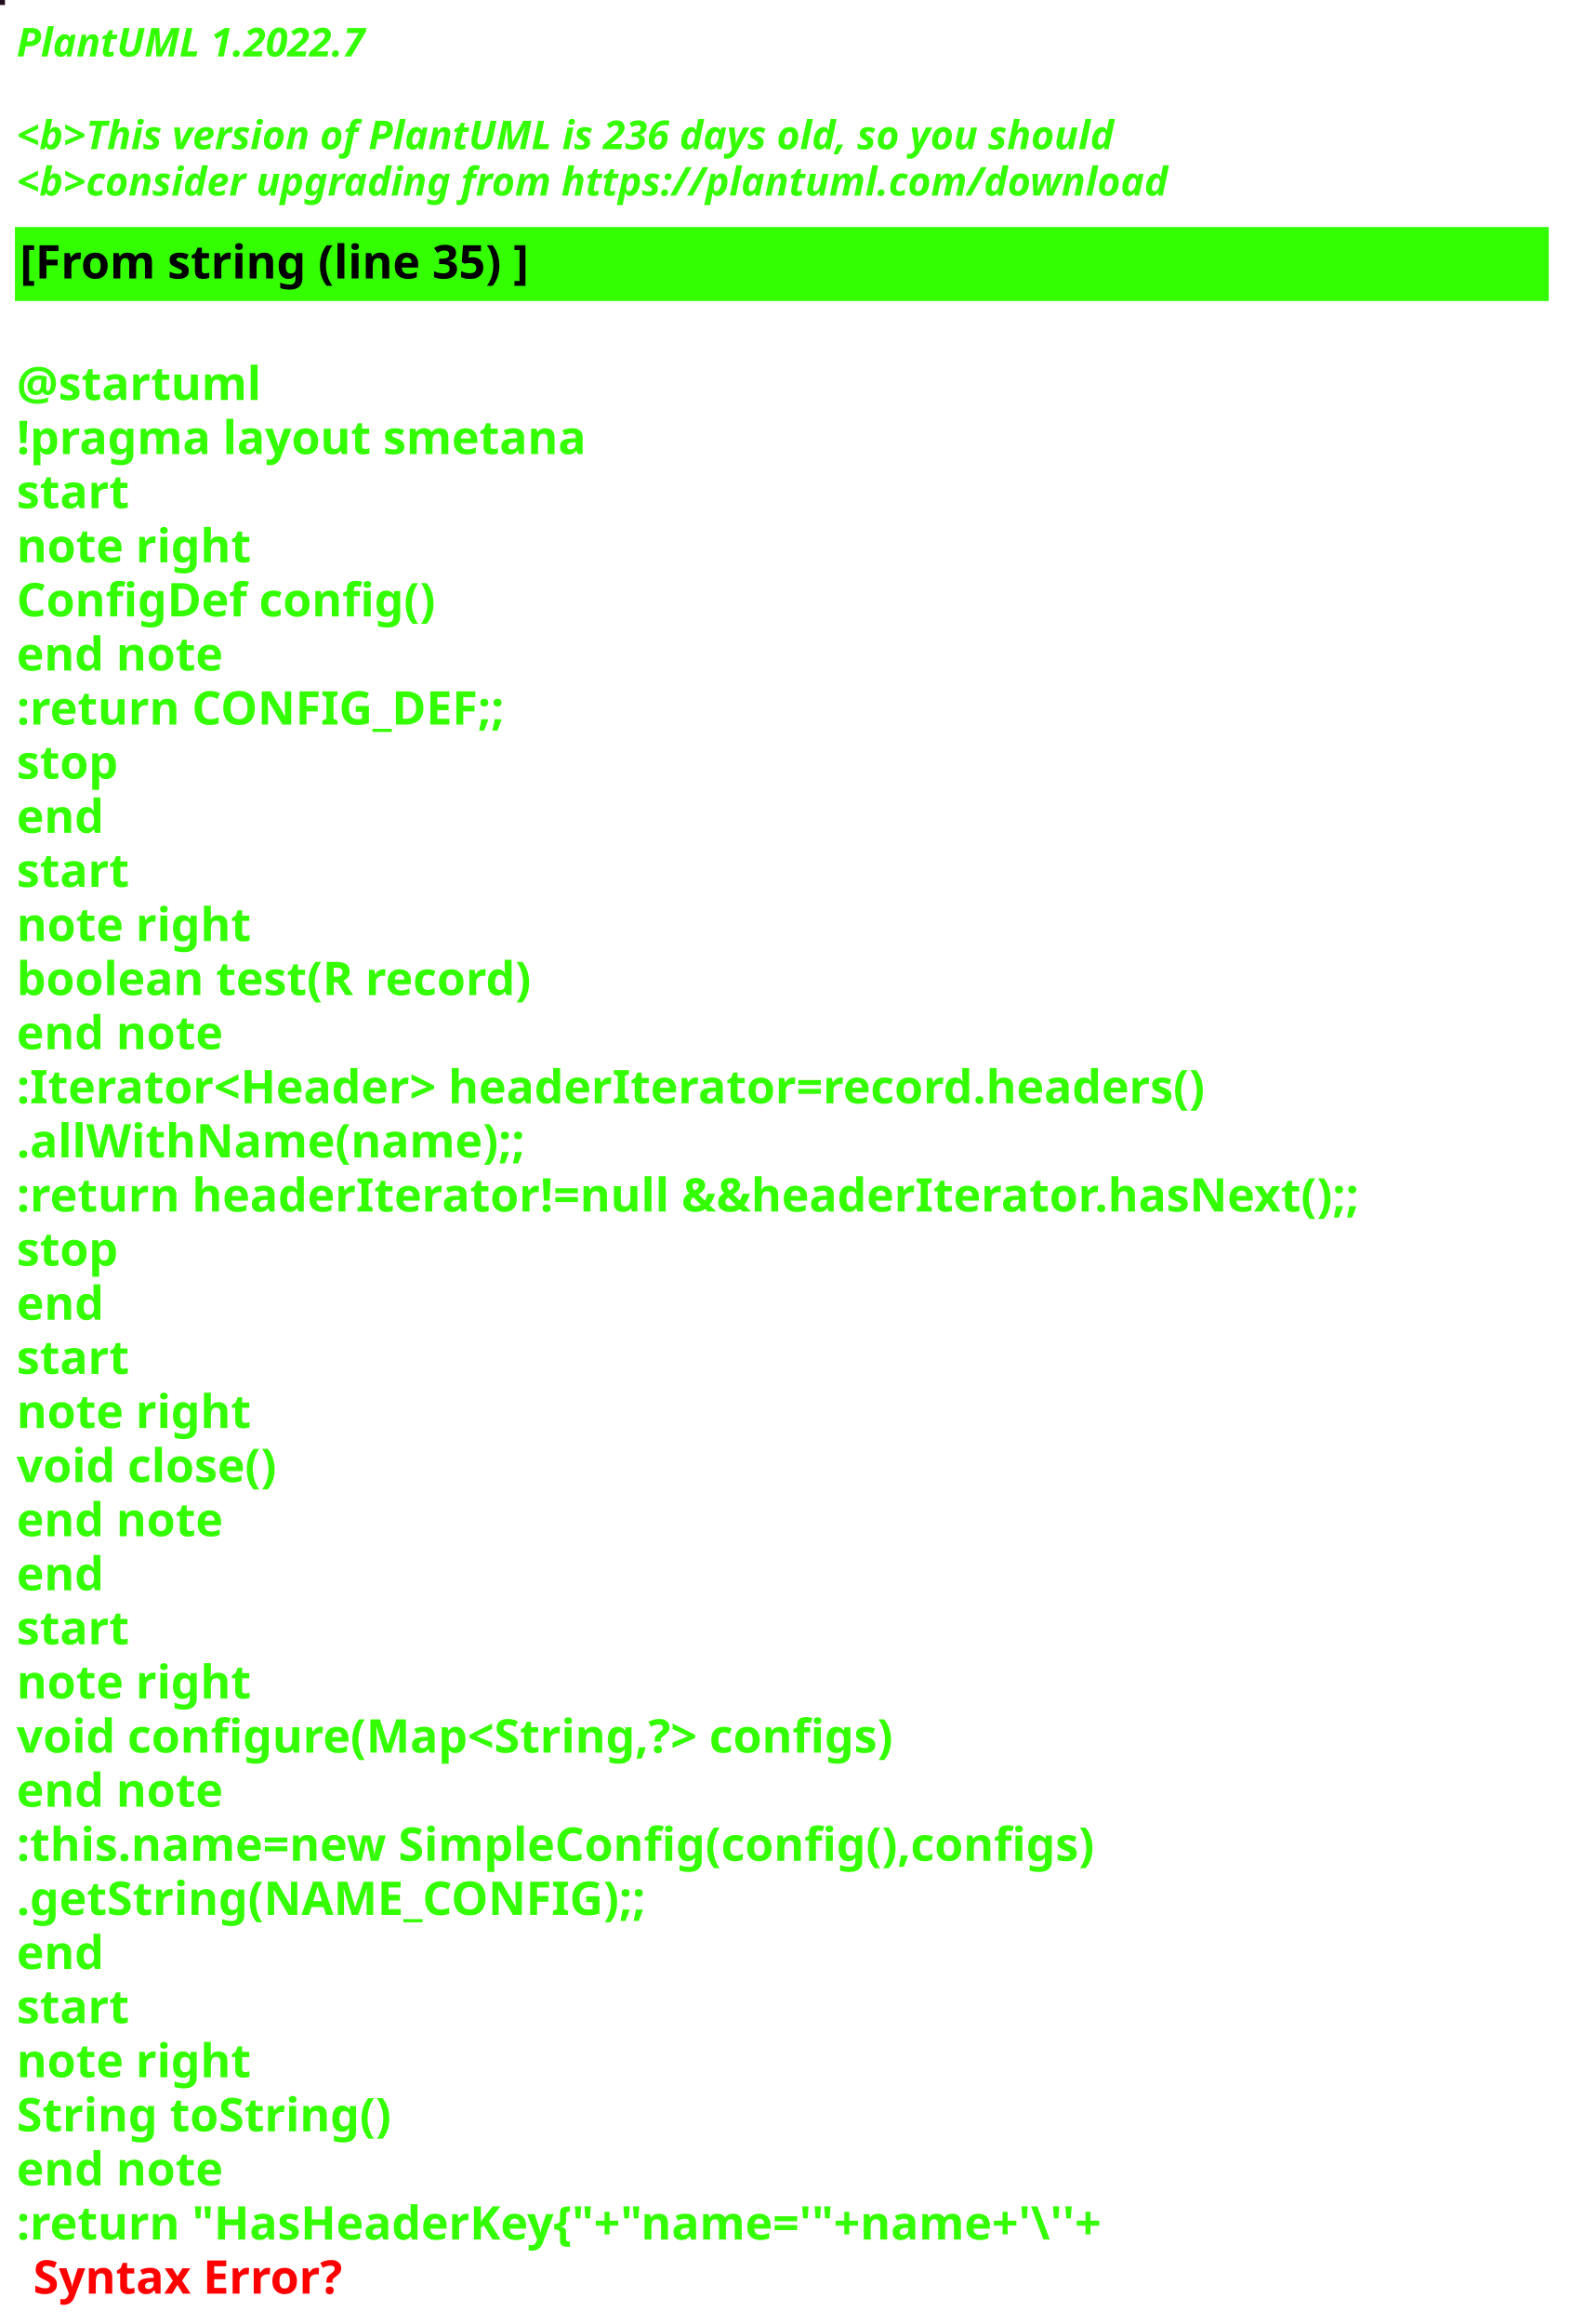
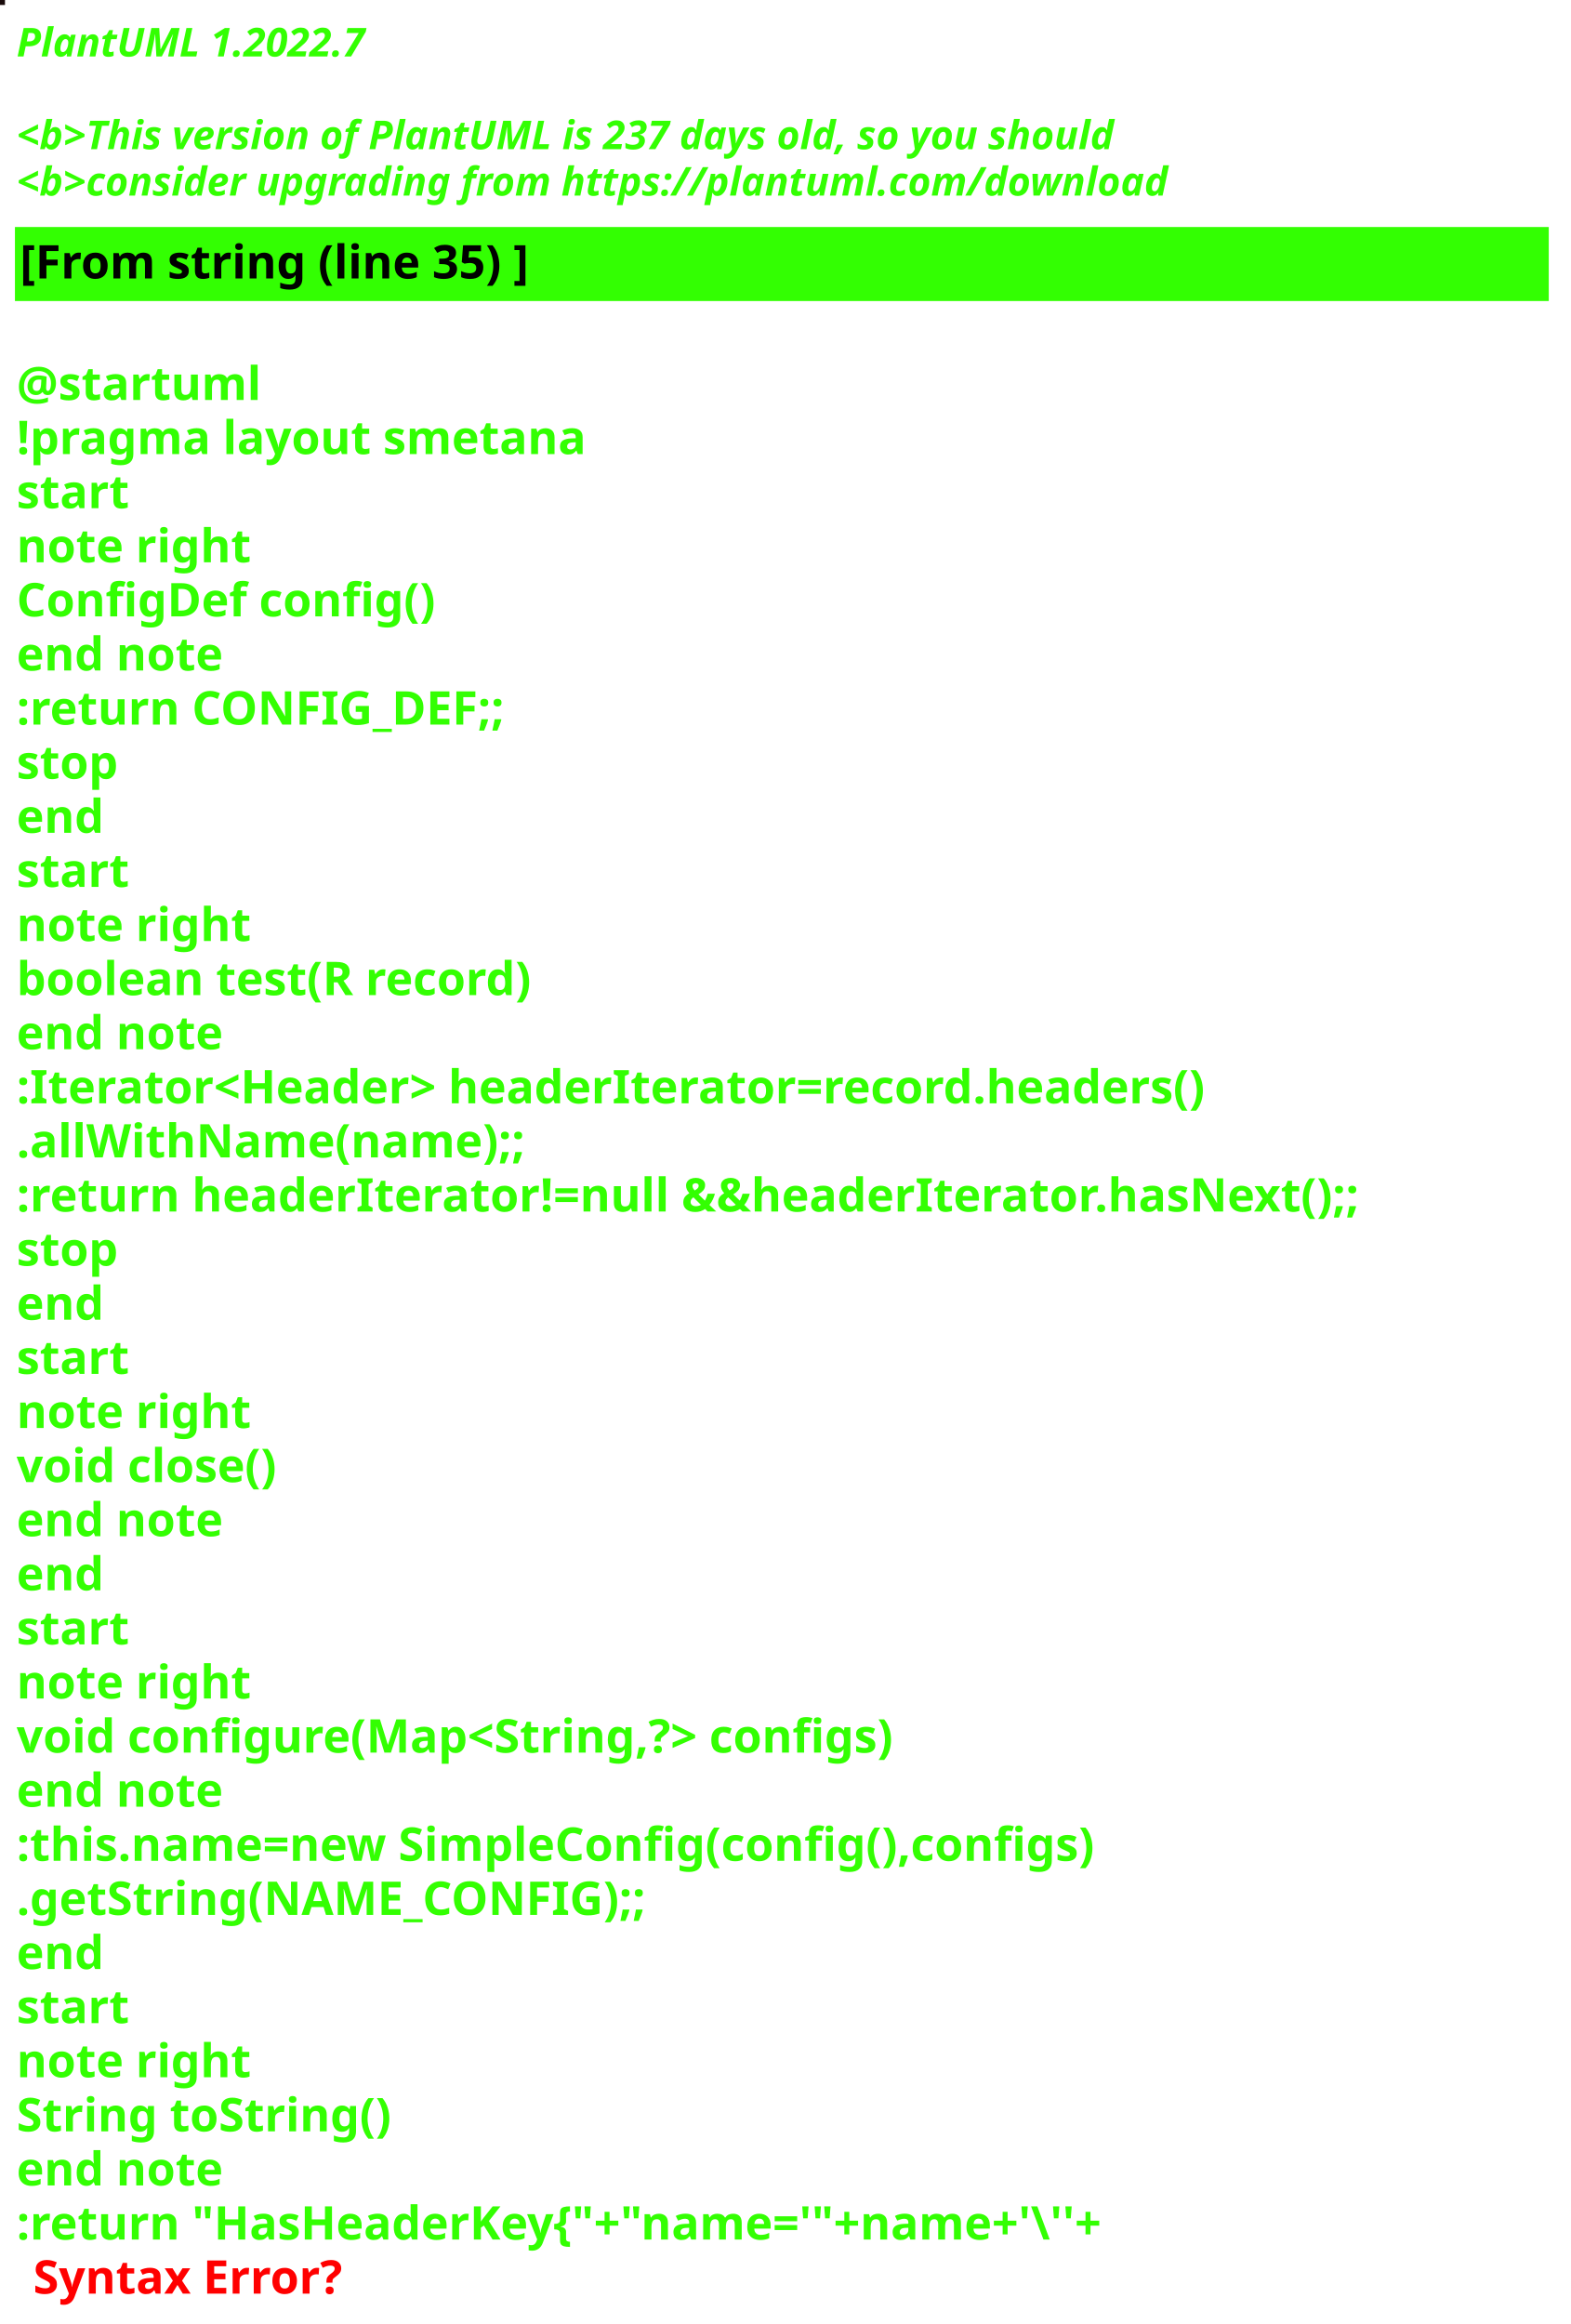
<svg xmlns="http://www.w3.org/2000/svg" contentStyleType="text/css" height="700px" preserveAspectRatio="none" style="width:473px;height:700px;background:#000000;" version="1.1" viewBox="0 0 473 700" width="473px" zoomAndPan="magnify">
  <defs />
  <g>
-     <rect fill="#220E1E" height="1" style="stroke:#220E1E;stroke-width:1.0;" width="1" x="0" y="0" />
+     <rect fill="#180A0A" height="1" style="stroke:#180A0A;stroke-width:1.0;" width="1" x="0" y="0" />
    <text fill="#33FF02" font-family="sans-serif" font-size="12" font-style="italic" font-weight="bold" lengthAdjust="spacing" textLength="127" x="5" y="17">PlantUML 1.2022.7</text>
    <text fill="#33FF02" font-family="sans-serif" font-size="12" font-style="italic" font-weight="bold" lengthAdjust="spacing" textLength="4" x="5" y="30.969"> </text>
-     <text fill="#33FF02" font-family="sans-serif" font-size="12" font-style="italic" font-weight="bold" lengthAdjust="spacing" textLength="399" x="5" y="44.938">&lt;b&gt;This version of PlantUML is 236 days old, so you should</text>
+     <text fill="#33FF02" font-family="sans-serif" font-size="12" font-style="italic" font-weight="bold" lengthAdjust="spacing" textLength="399" x="5" y="44.938">&lt;b&gt;This version of PlantUML is 237 days old, so you should</text>
    <text fill="#33FF02" font-family="sans-serif" font-size="12" font-style="italic" font-weight="bold" lengthAdjust="spacing" textLength="408" x="5" y="58.906">&lt;b&gt;consider upgrading from https://plantuml.com/download</text>
    <rect fill="#33FF02" height="21.297" style="stroke:#33FF02;stroke-width:1.0;" width="461" x="5" y="68.875" />
    <text fill="#000000" font-family="sans-serif" font-size="14" font-weight="bold" lengthAdjust="spacing" textLength="178" x="6" y="83.875">[From string (line 35) ]</text>
    <text fill="#33FF02" font-family="sans-serif" font-size="14" font-weight="bold" lengthAdjust="spacing" textLength="5" x="5" y="104.172"> </text>
    <text fill="#33FF02" font-family="sans-serif" font-size="14" font-weight="bold" lengthAdjust="spacing" textLength="79" x="5" y="120.469">@startuml</text>
    <text fill="#33FF02" font-family="sans-serif" font-size="14" font-weight="bold" lengthAdjust="spacing" textLength="190" x="5" y="136.766">!pragma layout smetana</text>
    <text fill="#33FF02" font-family="sans-serif" font-size="14" font-weight="bold" lengthAdjust="spacing" textLength="37" x="5" y="153.062">start</text>
    <text fill="#33FF02" font-family="sans-serif" font-size="14" font-weight="bold" lengthAdjust="spacing" textLength="78" x="5" y="169.359">note right</text>
    <text fill="#33FF02" font-family="sans-serif" font-size="14" font-weight="bold" lengthAdjust="spacing" textLength="144" x="5" y="185.656">ConfigDef config()</text>
    <text fill="#33FF02" font-family="sans-serif" font-size="14" font-weight="bold" lengthAdjust="spacing" textLength="71" x="5" y="201.953">end note</text>
    <text fill="#33FF02" font-family="sans-serif" font-size="14" font-weight="bold" lengthAdjust="spacing" textLength="168" x="5" y="218.25">:return CONFIG_DEF;;</text>
    <text fill="#33FF02" font-family="sans-serif" font-size="14" font-weight="bold" lengthAdjust="spacing" textLength="35" x="5" y="234.547">stop</text>
    <text fill="#33FF02" font-family="sans-serif" font-size="14" font-weight="bold" lengthAdjust="spacing" textLength="30" x="5" y="250.844">end</text>
    <text fill="#33FF02" font-family="sans-serif" font-size="14" font-weight="bold" lengthAdjust="spacing" textLength="37" x="5" y="267.141">start</text>
    <text fill="#33FF02" font-family="sans-serif" font-size="14" font-weight="bold" lengthAdjust="spacing" textLength="78" x="5" y="283.438">note right</text>
    <text fill="#33FF02" font-family="sans-serif" font-size="14" font-weight="bold" lengthAdjust="spacing" textLength="179" x="5" y="299.734">boolean test(R record)</text>
    <text fill="#33FF02" font-family="sans-serif" font-size="14" font-weight="bold" lengthAdjust="spacing" textLength="71" x="5" y="316.031">end note</text>
    <text fill="#33FF02" font-family="sans-serif" font-size="14" font-weight="bold" lengthAdjust="spacing" textLength="413" x="5" y="332.328">:Iterator&lt;Header&gt; headerIterator=record.headers()</text>
    <text fill="#33FF02" font-family="sans-serif" font-size="14" font-weight="bold" lengthAdjust="spacing" textLength="168" x="5" y="348.625">.allWithName(name);;</text>
    <text fill="#33FF02" font-family="sans-serif" font-size="14" font-weight="bold" lengthAdjust="spacing" textLength="461" x="5" y="364.922">:return headerIterator!=null &amp;&amp;headerIterator.hasNext();;</text>
    <text fill="#33FF02" font-family="sans-serif" font-size="14" font-weight="bold" lengthAdjust="spacing" textLength="35" x="5" y="381.219">stop</text>
    <text fill="#33FF02" font-family="sans-serif" font-size="14" font-weight="bold" lengthAdjust="spacing" textLength="30" x="5" y="397.516">end</text>
    <text fill="#33FF02" font-family="sans-serif" font-size="14" font-weight="bold" lengthAdjust="spacing" textLength="37" x="5" y="413.812">start</text>
    <text fill="#33FF02" font-family="sans-serif" font-size="14" font-weight="bold" lengthAdjust="spacing" textLength="78" x="5" y="430.109">note right</text>
    <text fill="#33FF02" font-family="sans-serif" font-size="14" font-weight="bold" lengthAdjust="spacing" textLength="92" x="5" y="446.406">void close()</text>
    <text fill="#33FF02" font-family="sans-serif" font-size="14" font-weight="bold" lengthAdjust="spacing" textLength="71" x="5" y="462.703">end note</text>
    <text fill="#33FF02" font-family="sans-serif" font-size="14" font-weight="bold" lengthAdjust="spacing" textLength="30" x="5" y="479">end</text>
    <text fill="#33FF02" font-family="sans-serif" font-size="14" font-weight="bold" lengthAdjust="spacing" textLength="37" x="5" y="495.297">start</text>
    <text fill="#33FF02" font-family="sans-serif" font-size="14" font-weight="bold" lengthAdjust="spacing" textLength="78" x="5" y="511.594">note right</text>
    <text fill="#33FF02" font-family="sans-serif" font-size="14" font-weight="bold" lengthAdjust="spacing" textLength="305" x="5" y="527.891">void configure(Map&lt;String,?&gt; configs)</text>
    <text fill="#33FF02" font-family="sans-serif" font-size="14" font-weight="bold" lengthAdjust="spacing" textLength="71" x="5" y="544.188">end note</text>
    <text fill="#33FF02" font-family="sans-serif" font-size="14" font-weight="bold" lengthAdjust="spacing" textLength="373" x="5" y="560.484">:this.name=new SimpleConfig(config(),configs)</text>
    <text fill="#33FF02" font-family="sans-serif" font-size="14" font-weight="bold" lengthAdjust="spacing" textLength="212" x="5" y="576.781">.getString(NAME_CONFIG);;</text>
    <text fill="#33FF02" font-family="sans-serif" font-size="14" font-weight="bold" lengthAdjust="spacing" textLength="30" x="5" y="593.078">end</text>
    <text fill="#33FF02" font-family="sans-serif" font-size="14" font-weight="bold" lengthAdjust="spacing" textLength="37" x="5" y="609.375">start</text>
    <text fill="#33FF02" font-family="sans-serif" font-size="14" font-weight="bold" lengthAdjust="spacing" textLength="78" x="5" y="625.672">note right</text>
    <text fill="#33FF02" font-family="sans-serif" font-size="14" font-weight="bold" lengthAdjust="spacing" textLength="127" x="5" y="641.969">String toString()</text>
    <text fill="#33FF02" font-family="sans-serif" font-size="14" font-weight="bold" lengthAdjust="spacing" textLength="71" x="5" y="658.266">end note</text>
    <text fill="#33FF02" font-family="sans-serif" font-size="14" font-weight="bold" lengthAdjust="spacing" text-decoration="wavy underline" textLength="382" x="5" y="674.562">:return "HasHeaderKey{"+"name='"+name+'\''+</text>
    <text fill="#FF0000" font-family="sans-serif" font-size="14" font-weight="bold" lengthAdjust="spacing" textLength="106" x="10" y="690.859">Syntax Error?</text>
  </g>
</svg>
